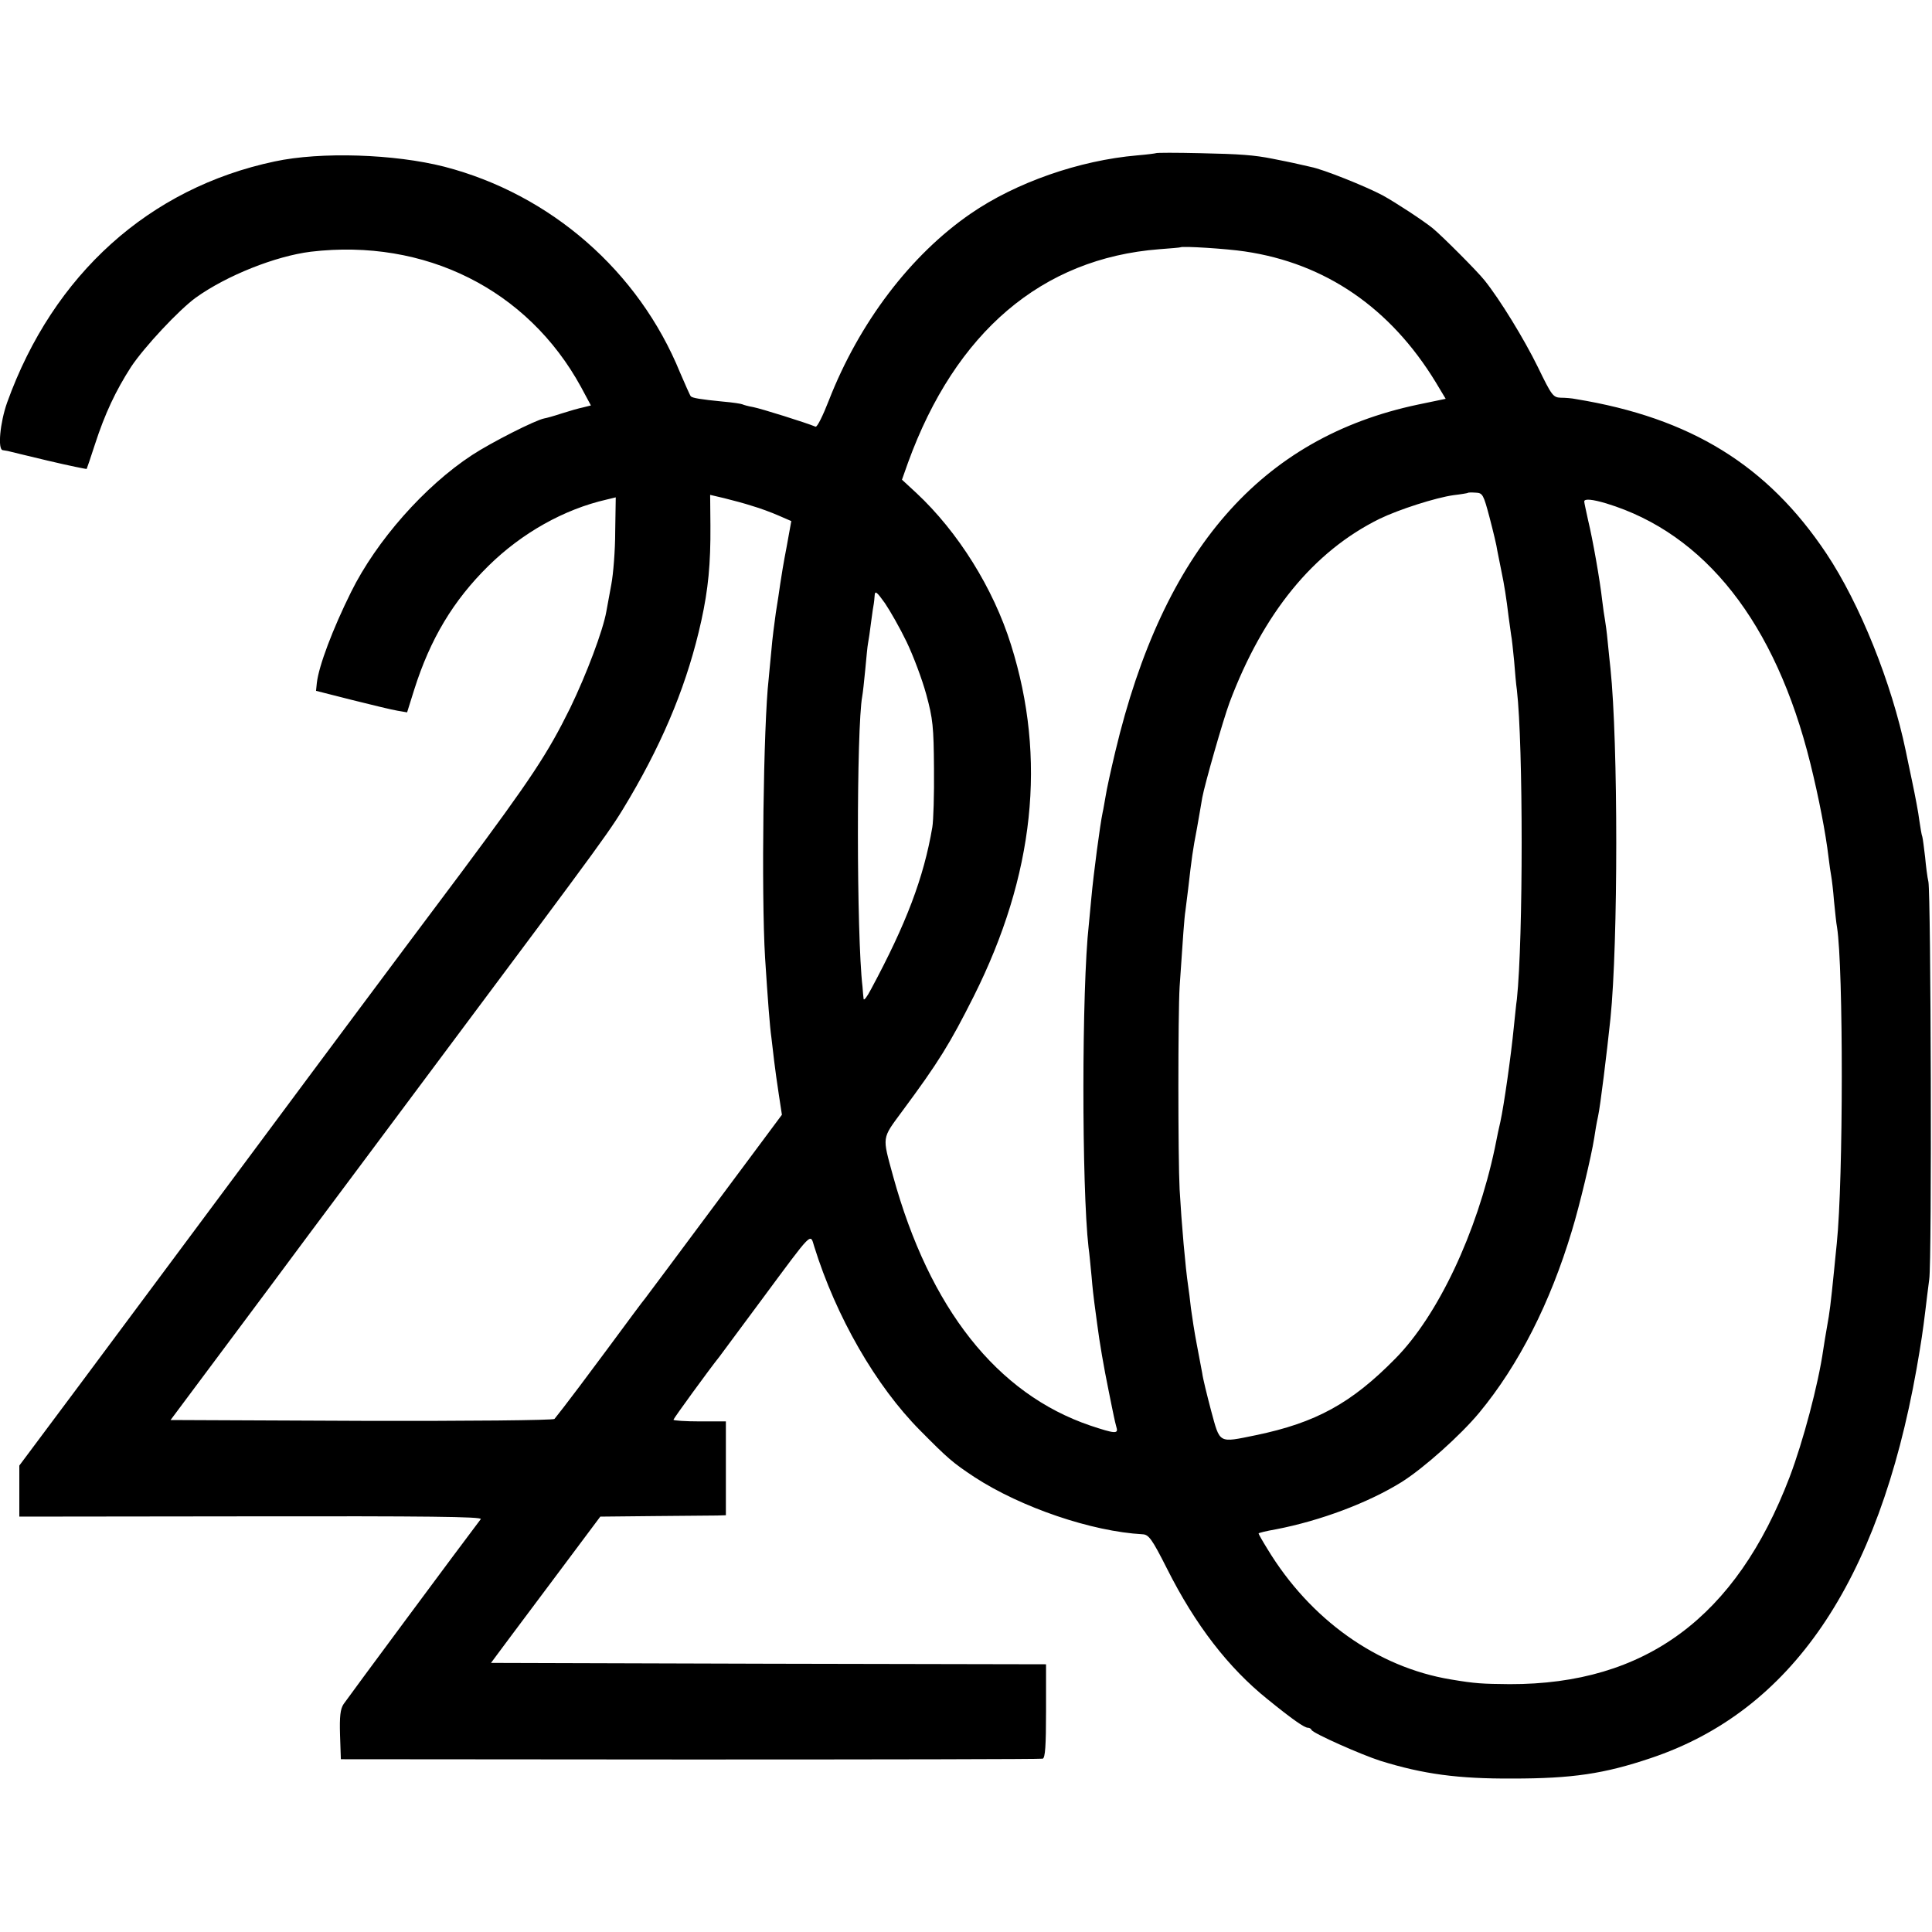
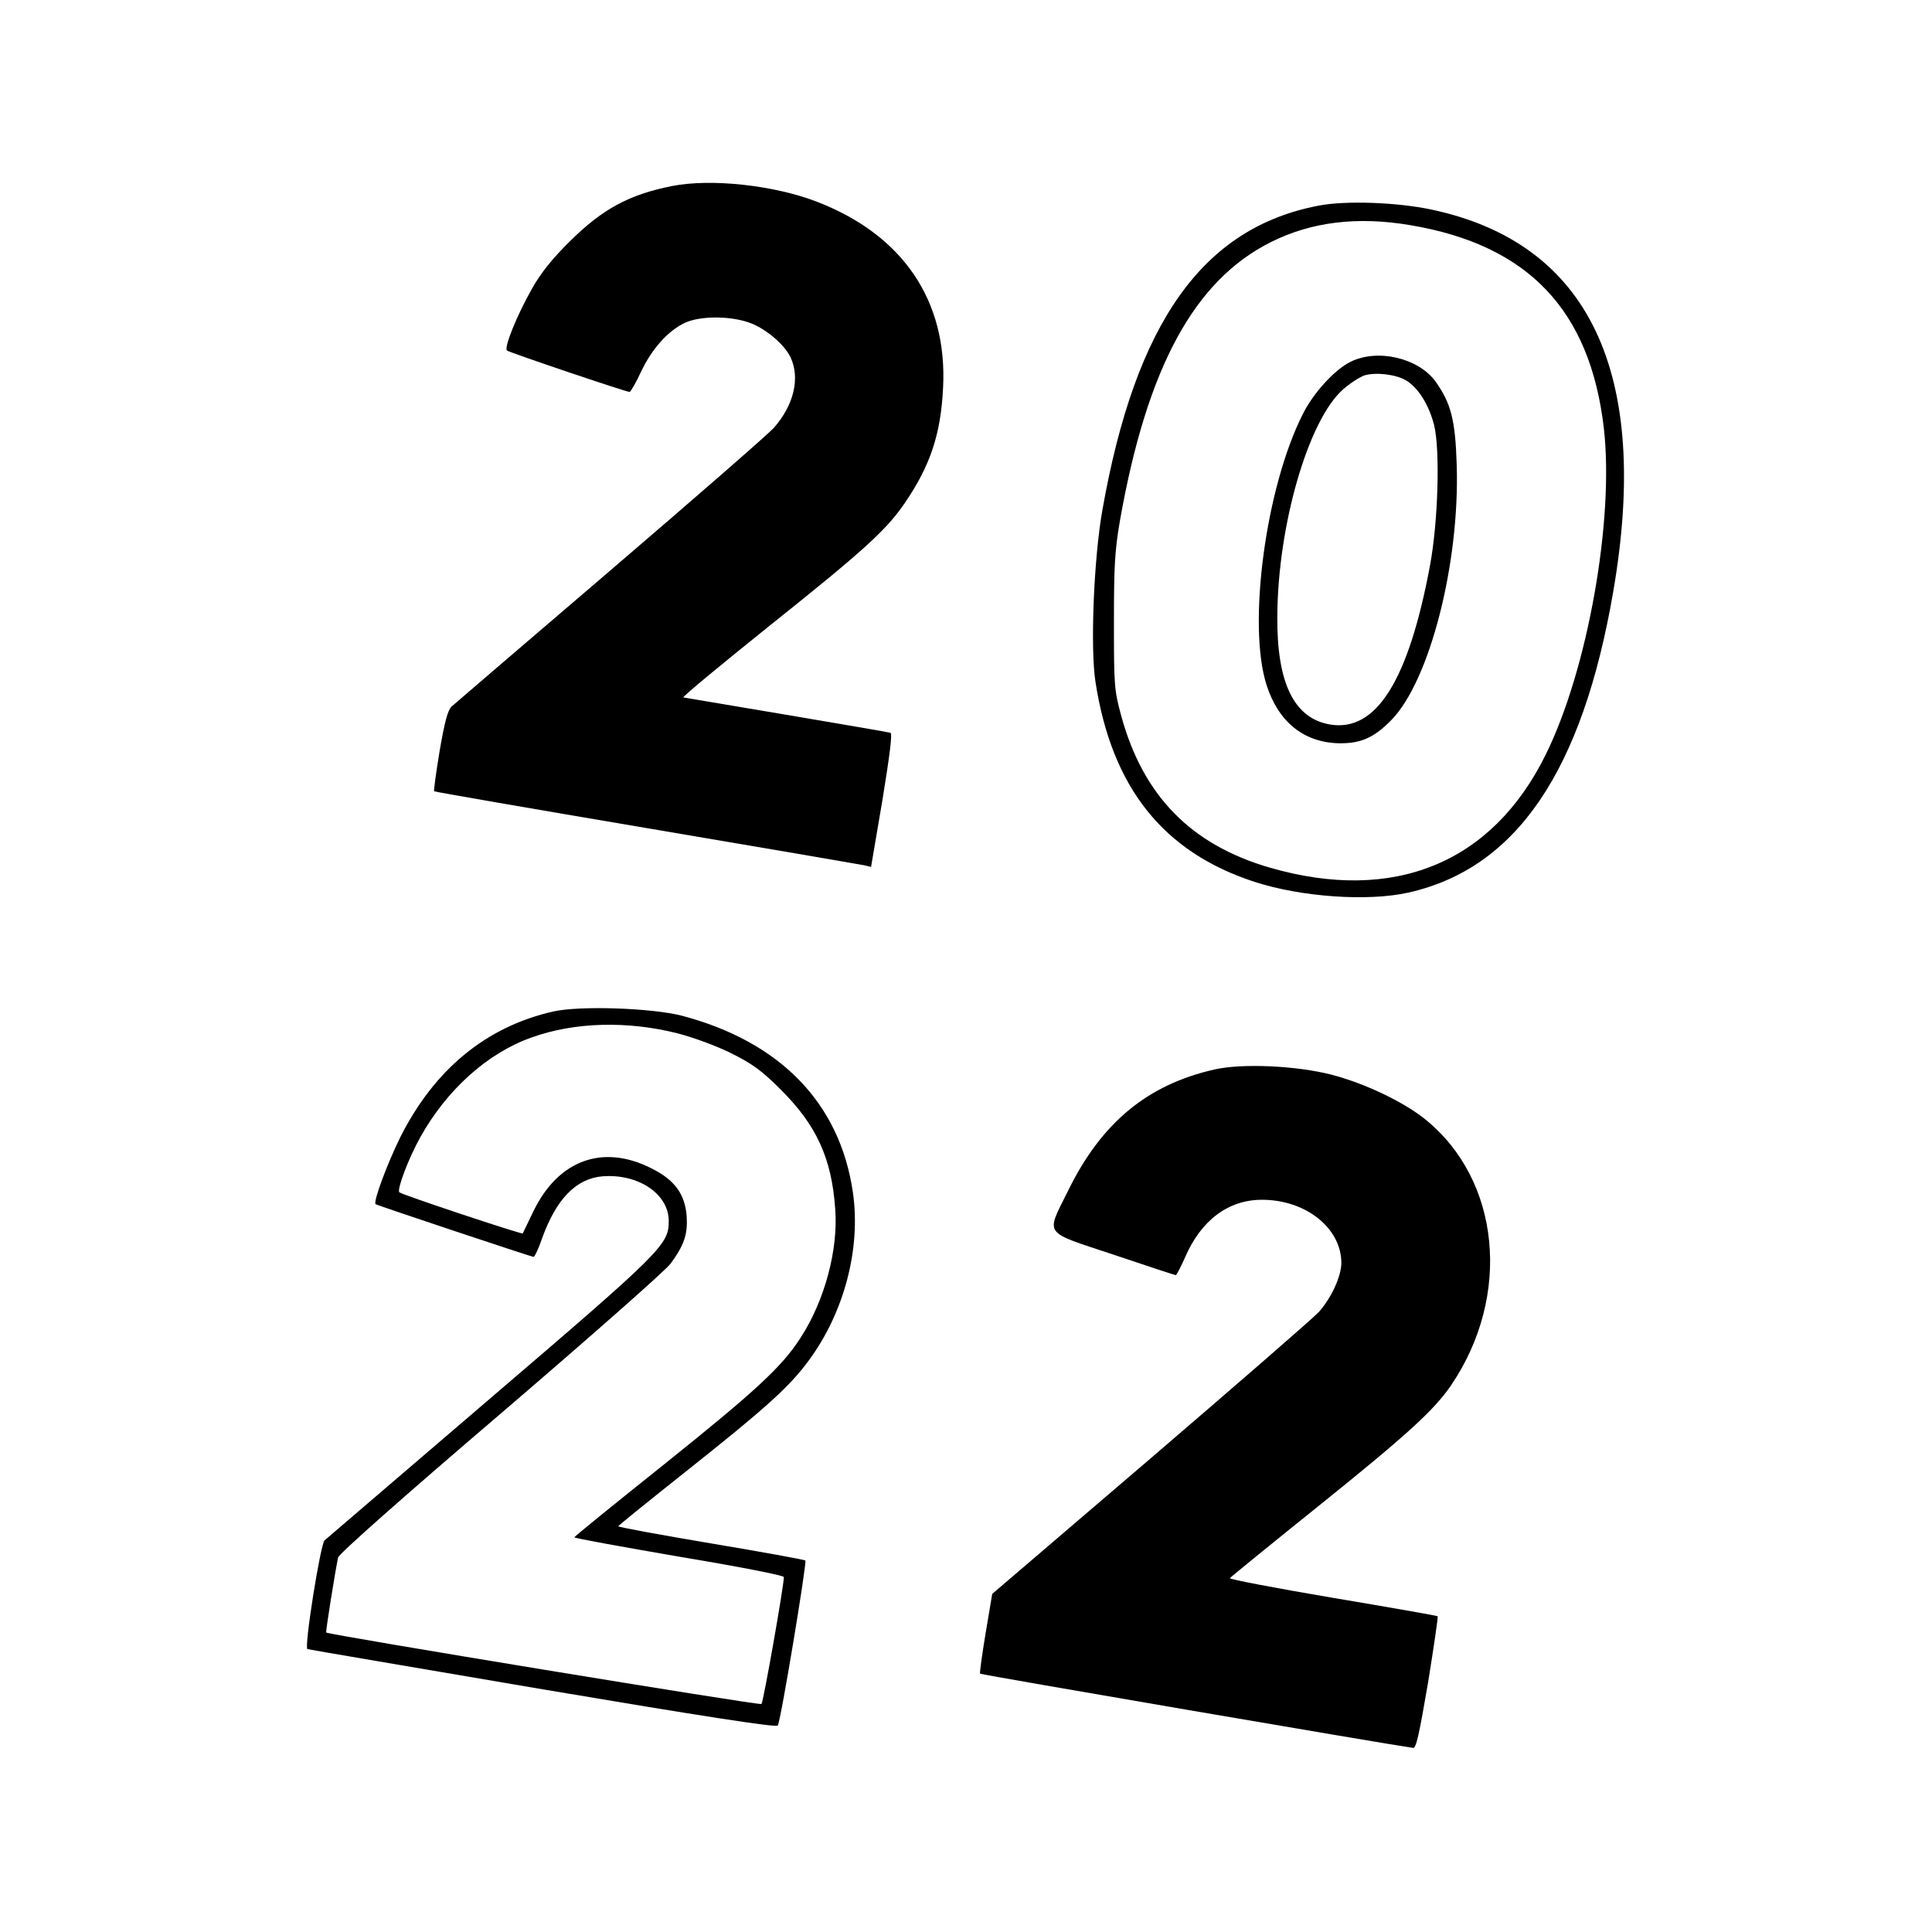
<svg xmlns="http://www.w3.org/2000/svg" height="700pt" preserveAspectRatio="xMidYMid meet" viewBox="0 0 700 700" width="700pt">
-   <path d="m4188 6445c-2-1-32-5-68-8-209-18-439-98-603-211-218-150-404-395-514-677-21-54-42-97-48-95-33 14-199 66-226 71-18 3-35 8-39 10s-35 7-71 10c-82 8-110 13-116 19-3 3-20 42-39 86-150 368-469 646-854 746-180 46-448 55-615 19-454-96-802-409-969-873-26-73-35-171-16-173 6-1 13-2 18-3 4-1 69-17 145-35s140-31 141-30c1 2 15 42 30 89 36 111 75 194 131 281 48 72 173 206 235 251 112 80 288 150 416 166 414 49 786-137 979-490l36-67-28-7c-15-3-50-13-78-22-27-9-56-17-63-18-32-6-192-87-262-133-171-112-346-310-438-496-67-135-117-268-124-329l-3-29 130-33c72-18 146-36 165-39l35-6 26 83c58 183 141 322 269 448 121 119 274 205 428 240l33 8-2-124c0-68-7-154-14-191s-15-81-18-98c-12-69-72-228-131-350-82-166-140-254-393-594-114-152-286-382-382-511s-252-338-346-465c-94-126-231-311-305-410s-232-312-352-473l-218-292v-93-92l840 1c627 1 838-1 832-10-62-81-485-652-497-670s-15-45-13-112l3-88 1265-1c696 0 1271 1 1278 3 9 3 12 47 12 173v169l-1005 2-1006 3 23 31c30 41 33 44 216 289l157 210 195 2c107 1 210 2 228 2l32 1v170 170h-95c-52 0-95 3-95 6 0 4 130 183 167 229 4 6 73 98 152 205 189 255 176 242 191 194 79-254 223-505 384-667 101-102 117-116 197-169 169-110 425-197 609-207 22-1 34-17 88-124 103-205 223-360 365-474 90-73 133-103 146-103 5 0 11-3 13-8 5-12 181-90 250-112 155-48 280-65 478-64 216 0 332 17 501 74 508 170 825 634 963 1410 17 97 23 138 32 212 3 29 10 80 14 113 10 67 6 1393-3 1440-4 17-9 57-12 90-4 33-8 66-10 73-3 7-7 34-11 60-3 26-15 89-26 141-11 51-21 101-23 110-51 246-166 533-288 716-213 319-491 491-907 559-14 3-38 5-55 5-28 1-33 8-83 111-50 102-137 244-193 314-27 34-155 162-188 189-36 29-134 93-181 119-62 33-217 95-260 103-3 1-18 4-35 8-16 4-41 9-55 12s-36 7-50 10c-65 13-116 17-262 20-86 2-158 2-160 0zm322-356c293-43 528-205 692-474l36-60-101-21c-568-120-922-526-1096-1257-16-67-32-140-35-161-4-21-8-48-11-60-9-42-33-222-41-311-3-33-7-76-9-95-26-231-26-952-1-1170 3-19 7-66 11-105 3-38 8-81 10-95s6-47 10-75c9-70 24-157 42-245 8-41 17-83 19-93s6-27 9-38c8-25-5-24-95 6-338 115-582 424-714 903-40 147-42 134 33 236 132 178 173 245 259 416 220 439 265 862 135 1274-64 205-192 409-343 550l-52 48 22 62c172 473 485 740 910 773 41 3 76 6 77 7 7 5 167-5 233-15zm887-964c13-50 26-103 28-120 3-16 10-50 15-75 10-47 18-98 26-165 3-22 7-51 9-65 3-14 7-56 11-95 3-38 7-86 10-105 23-200 23-901 0-1120-3-19-7-64-11-100-10-104-36-286-49-345-3-11-12-54-20-95-65-307-206-606-360-762-160-163-289-233-506-278-137-28-129-32-162 89-15 57-30 118-32 135-3 17-12 65-20 106s-17 100-21 130c-3 30-8 66-10 80-10 67-24 226-31 350-6 116-6 636 0 735 12 179 17 251 21 275 2 14 6 50 10 80 13 113 16 137 32 220 8 47 17 96 19 110 9 49 75 280 99 345 122 324 304 547 543 665 70 34 204 77 269 86 26 3 49 7 51 8 1 2 14 2 29 1 25-1 28-7 50-90zm-2672 42c28-8 71-24 96-35l46-20-17-94c-10-51-20-111-23-133s-10-69-16-105c-5-36-13-96-16-135-4-38-8-86-10-105-19-165-27-777-13-1010 10-154 17-248 23-290 2-19 7-57 10-85 3-27 11-82 17-122l11-72-244-328c-134-180-247-332-252-338-5-5-67-89-138-185s-142-190-157-209-30-38-33-42c-3-5-316-8-698-7l-693 3 194 260c107 143 246 330 309 415 64 85 270 362 459 615 640 857 629 842 702 965 128 218 211 423 259 641 25 114 34 206 33 345l-1 111 51-12c28-7 74-19 101-28zm3095 9c358-109 613-433 739-941 31-125 56-255 66-340 3-27 8-59 10-70s7-51 10-90c4-38 8-81 11-95 23-147 23-913-1-1145-2-22-7-67-10-100-12-120-16-151-25-200-5-27-11-66-14-85-18-126-73-333-122-462-194-508-522-751-1014-750-100 1-124 2-213 17-267 44-510 217-665 473-18 29-32 54-32 56s28 9 63 15c161 31 334 96 455 171 81 51 214 170 282 252 143 173 257 398 335 658 28 91 71 272 81 336 3 21 9 57 14 79 8 35 32 231 45 355 28 276 28 999 0 1268-2 20-7 64-10 97s-8 69-10 80-7 43-10 70c-8 72-34 220-51 290-7 33-14 63-14 68 0 11 30 8 80-7zm-2535-502c24-50 56-135 71-190 24-88 27-117 28-269 1-93-2-189-6-212-31-183-95-351-222-587-14-27-26-43-27-35s-3 28-4 44c-22 186-22 937-1 1052 2 10 7 54 11 97s8 86 10 95 7 44 11 76c4 33 9 63 10 68 1 4 2 17 3 29 1 19 7 15 37-27 19-28 55-91 79-141z" transform="matrix(.1 0 0 -.1 0 700)" />
+   <g transform="matrix(.1 0 0 -.1 0 700)">
+     <path d="m2435 6326c-156-31-252-83-371-201-63-62-105-115-136-170-55-97-103-215-91-225 8-7 431-150 444-150 4 0 23 33 42 74 40 84 99 149 160 177 53 24 156 25 226 2 60-19 131-78 155-127 36-76 12-175-61-257-21-23-288-256-593-517s-564-483-574-492c-14-14-25-56-43-160-13-79-22-144-20-147 2-2 348-62 768-133s775-132 790-135l25-6 41 241c27 166 37 243 29 245-6 2-175 31-376 65s-369 62-374 63c-5 2 137 119 315 262 342 273 421 345 489 445 91 134 129 248 137 416 16 315-146 553-457 673-155 60-383 85-525 57z" />
+     <path d="m4778 6255c-420-80-664-423-784-1104-31-175-44-497-25-621 59-383 245-617 576-725 169-55 411-72 558-39 391 88 630 439 742 1090 137 794-87 1264-660 1385-123 26-309 33-407 14zm333-71c426-72 650-307 700-735 38-331-58-875-211-1184-194-393-550-538-998-409-287 83-461 261-540 552-25 92-26 109-26 337 0 206 3 259 22 370 98 554 269 869 547 1008 146 73 313 94 506 61z" />
+     <path d="m4893 5689c-57-28-135-113-173-190-134-265-201-763-131-981 43-134 135-208 262-211 79-1 126 19 190 84 139 142 248 567 237 923-5 166-21 225-77 304-62 85-210 120-308 71zm201-67c44-26 83-88 102-162 22-89 15-349-15-510-78-417-195-603-362-575-130 22-193 150-191 390 1 330 112 713 238 824 26 23 61 45 78 51 41 12 112 4 150-18z" />
+     <path d="m2004 3335c-243-55-430-210-553-454-47-95-100-236-90-244 4-4 557-188 572-191 4 0 18 29 31 67 51 142 123 217 219 225 130 10 240-64 240-162 0-86-23-109-653-648-322-276-589-505-594-509-15-14-75-390-62-394 6-2 391-67 854-146 569-96 846-139 850-131 11 16 106 591 100 598-3 3-157 31-342 62s-336 59-336 62c1 3 112 93 247 200 286 227 373 305 442 399 130 175 191 408 161 612-47 322-263 545-620 639-109 28-371 37-466 15zm451-79c55-14 142-46 194-72 78-39 110-62 181-133 128-128 183-247 196-429 12-149-38-335-126-470-67-104-161-191-493-457-179-143-326-262-326-265-1-3 170-34 379-70 222-37 380-68 380-74 1-27-74-452-81-460-5-6-1563 250-1577 259-3 2 33 225 43 272 3 13 233 217 590 522 321 275 598 519 615 543 49 67 62 106 58 171-6 80-43 132-128 174-176 89-337 30-427-155-20-42-38-79-39-81-4-4-437 140-447 149s33 123 76 200c96 172 244 305 403 361 155 56 347 61 529 15z" />
+     <path d="m4400 3125c-243-55-410-193-531-441-80-162-93-144 166-230 121-41 222-74 225-74s18 29 34 65c58 134 156 207 276 208 159 1 289-101 290-228 0-49-36-127-81-178-19-21-293-259-609-530l-575-492-24-143c-13-78-22-144-20-146 3-4 1494-259 1569-269 11-2 22 49 54 236 21 130 37 239 35 241s-173 32-381 67c-207 35-374 67-372 71 3 4 150 124 327 266 317 255 413 343 474 432 221 325 180 746-95 966-79 63-218 129-337 160-127 33-325 42-425 19z" />
+   </g>
</svg>
